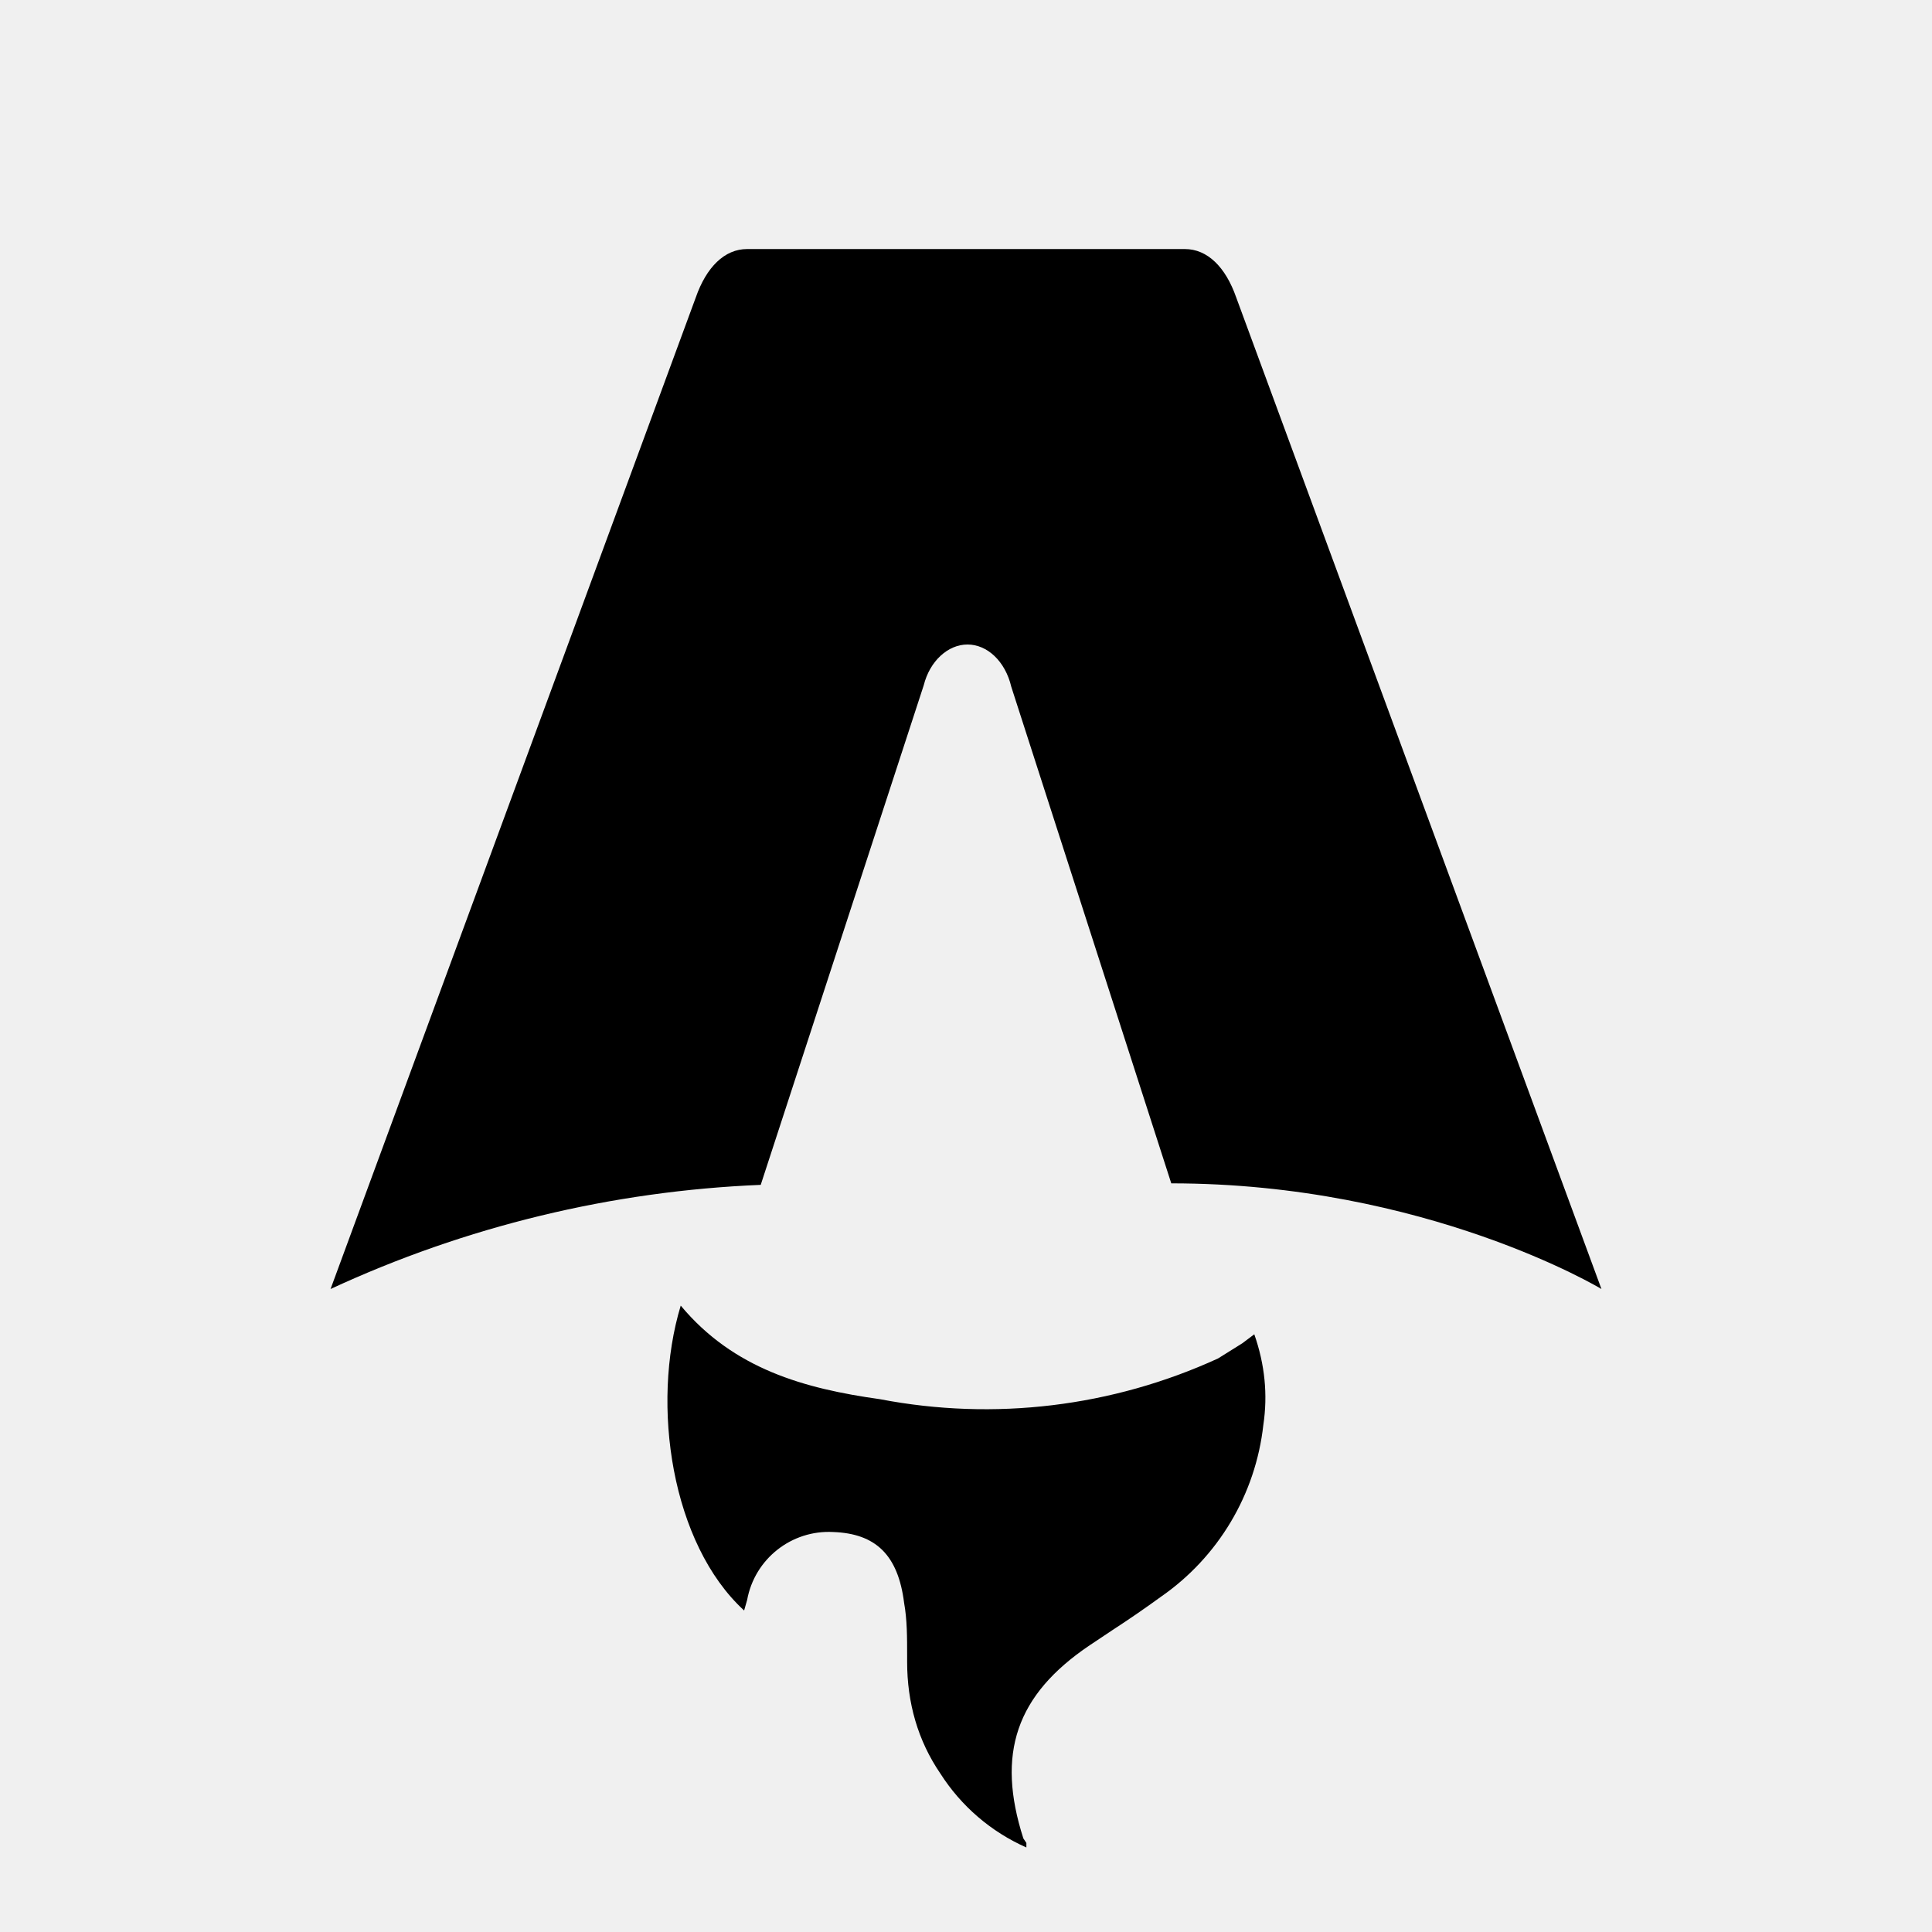
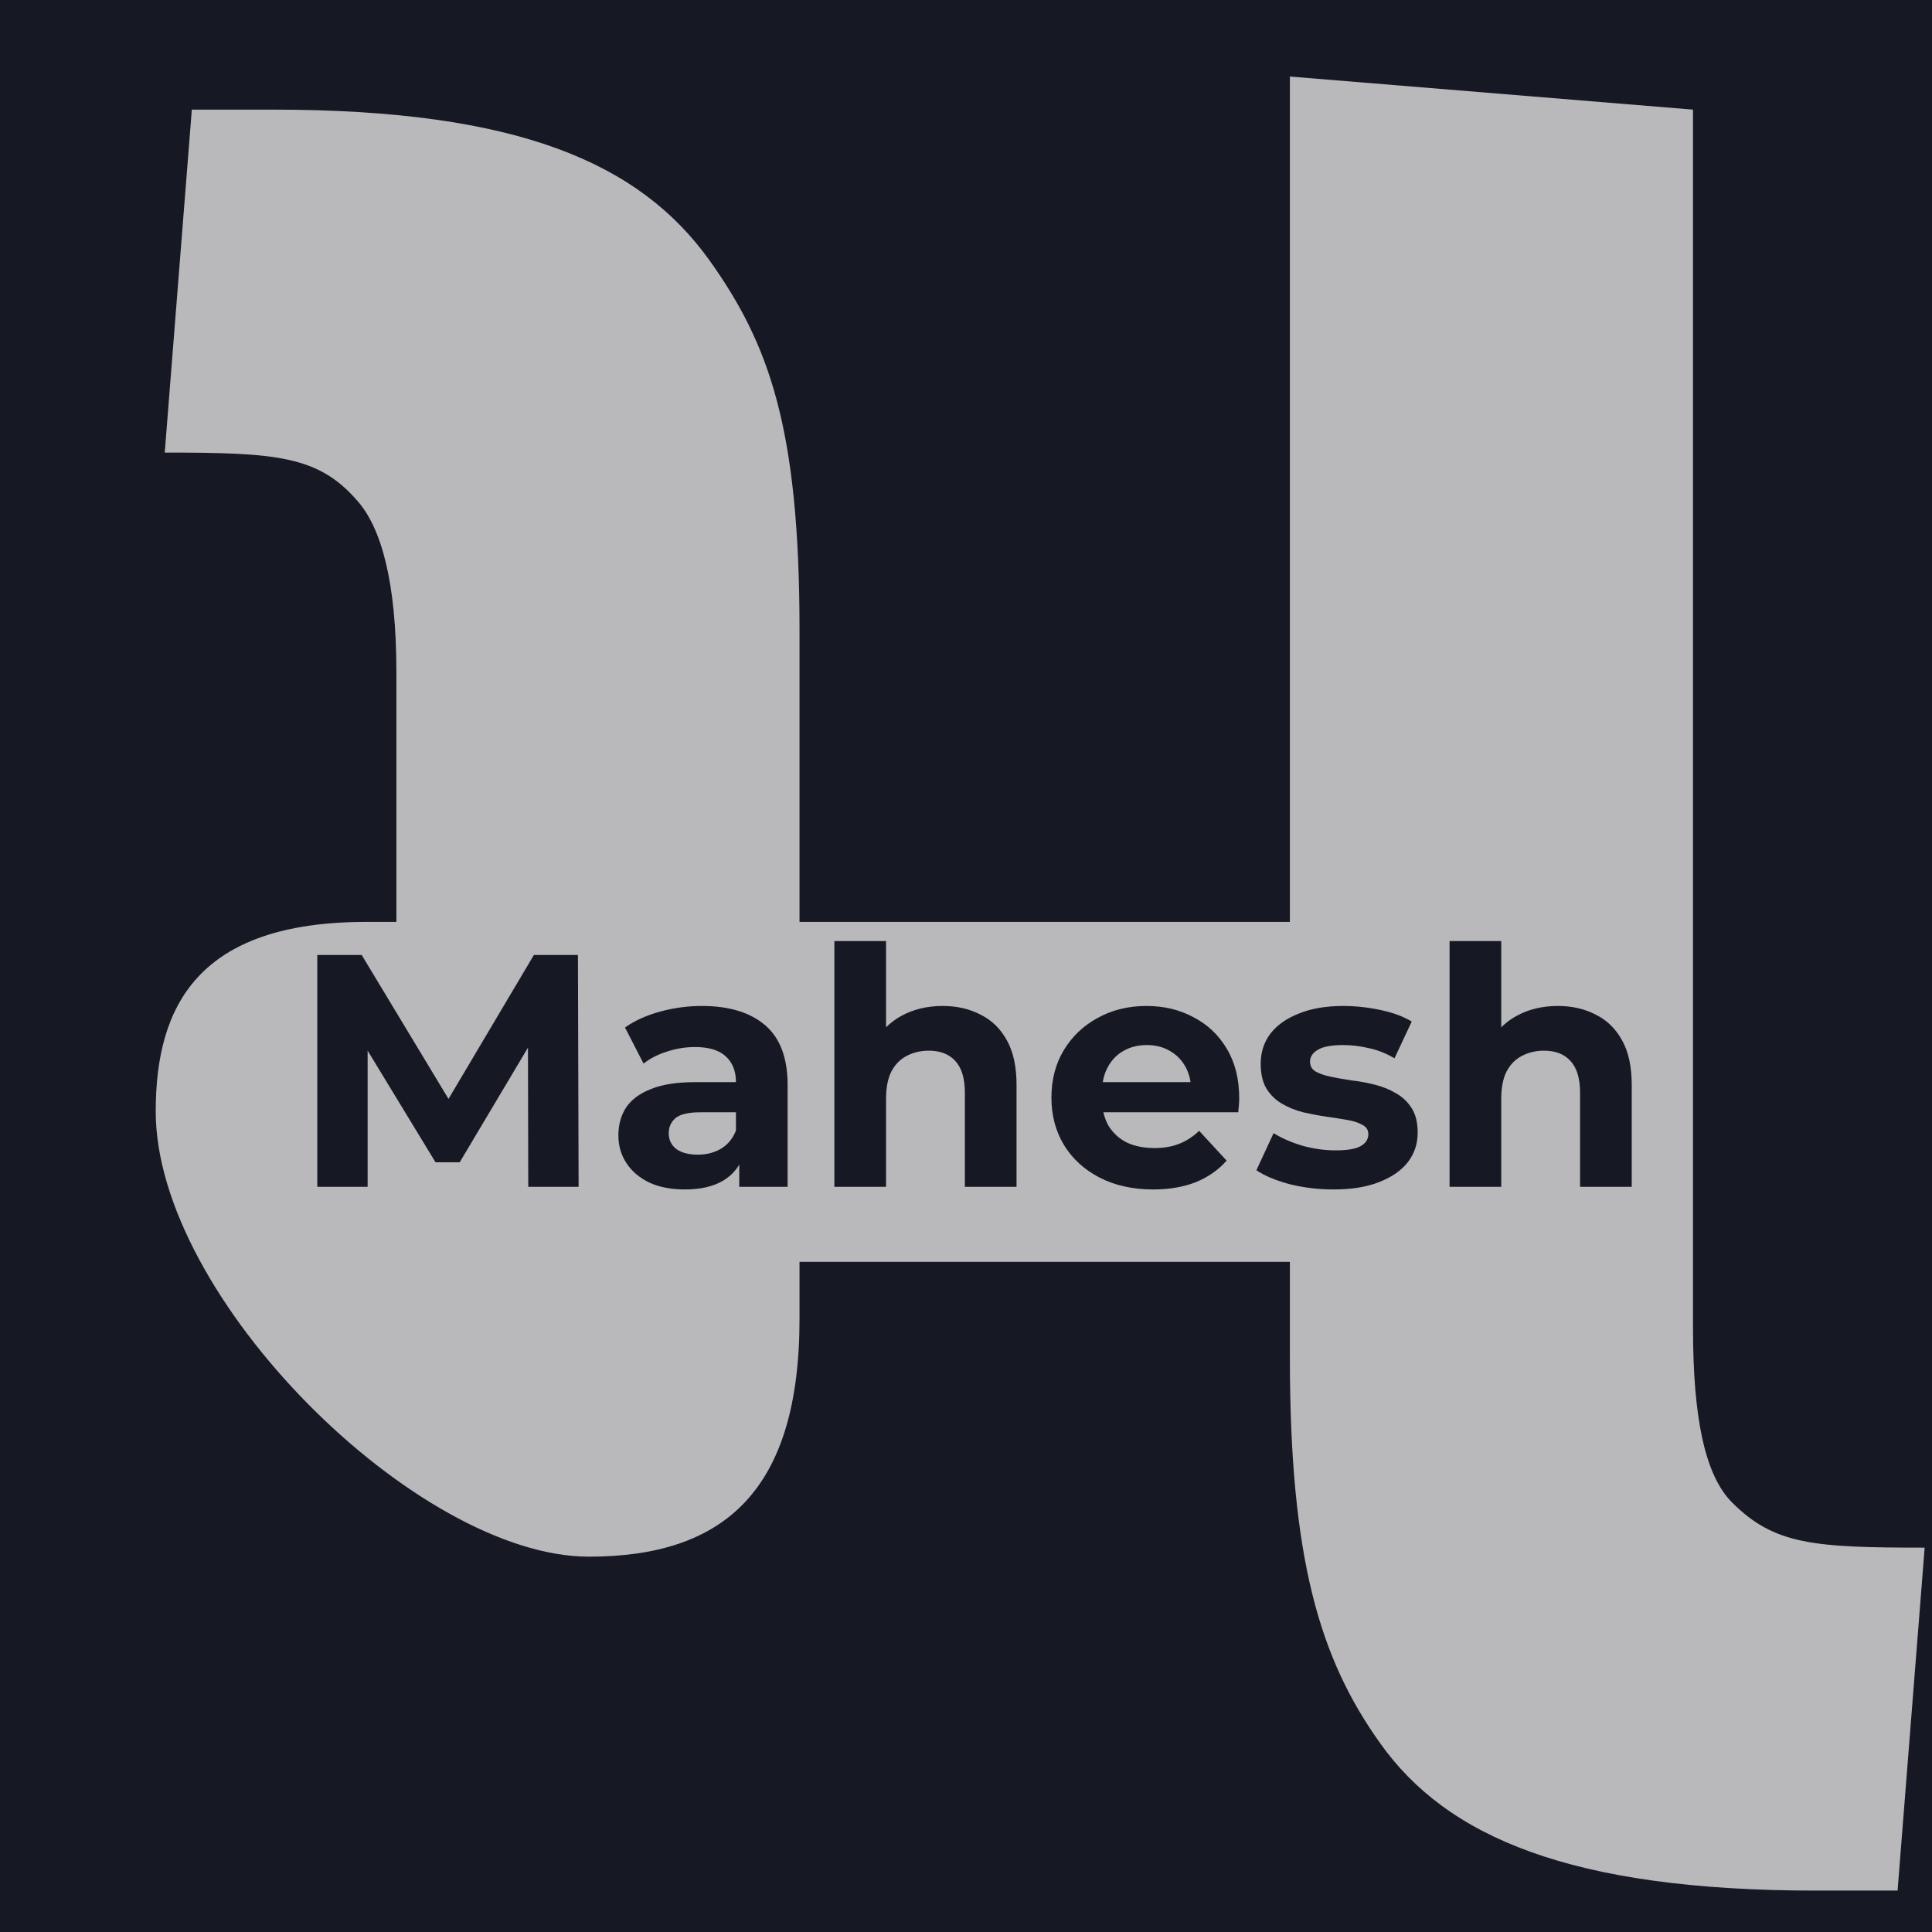
- <svg xmlns="http://www.w3.org/2000/svg" fill="none" viewBox="0 0 128 128">
-   <path d="M50.4 78.5a75.1 75.1 0 0 0-28.5 6.9l24.2-65.7c.7-2 1.9-3.2 3.4-3.2h29c1.5 0 2.7 1.2 3.4 3.2l24.2 65.7s-11.6-7-28.5-7L67 45.5c-.4-1.7-1.6-2.8-2.9-2.8-1.3 0-2.5 1.1-2.9 2.7L50.4 78.5Zm-1.1 28.2Zm-4.2-20.2c-2 6.6-.6 15.8 4.2 20.2a17.5 17.5 0 0 1 .2-.7 5.5 5.5 0 0 1 5.7-4.5c2.8.1 4.3 1.5 4.7 4.7.2 1.1.2 2.3.2 3.5v.4c0 2.7.7 5.2 2.2 7.4a13 13 0 0 0 5.7 4.9v-.3l-.2-.3c-1.8-5.6-.5-9.5 4.4-12.8l1.5-1a73 73 0 0 0 3.2-2.2 16 16 0 0 0 6.8-11.4c.3-2 .1-4-.6-6l-.8.6-1.6 1a37 37 0 0 1-22.4 2.7c-5-.7-9.7-2-13.2-6.2Z" />
-   <style>
-         path { fill: #000; }
-         @media (prefers-color-scheme: dark) {
-             path { fill: #FFF; }
-         }
-     </style>
+ <svg xmlns="http://www.w3.org/2000/svg" width="140" height="140" viewBox="0 0 140 140" fill="none">
+   <g clip-path="url(#clip0_568_2)">
+     <rect width="140" height="140" fill="#161923" />
+     <path d="M42.676 112.802C30.25 112.802 11.284 94.054 11.284 80.538C11.284 72.908 14.336 66.804 26.544 66.804H28.724V48.71C28.724 42.17 27.634 38.246 25.89 36.284C23.056 33.014 20.004 32.796 11.938 32.796L13.9 7.944H19.786C37.662 7.944 46.382 11.868 51.396 18.844C55.756 24.948 57.936 31.052 57.936 45.658V66.804H93.47V5.546L122.682 7.944V96.234C122.682 102.774 123.554 106.916 125.516 108.878C128.568 111.93 131.402 112.148 139.468 112.148L137.506 137H131.62C113.744 137 104.806 133.076 100.01 126.318C95.65 120.214 93.47 113.02 93.47 98.414V91.438H57.936V95.58C57.936 108.006 52.486 112.802 42.676 112.802Z" fill="#FEFEFE" fill-opacity="0.7" />
+     <path d="M22.992 86V69.2H26.208L33.36 81.056H31.656L38.688 69.2H41.88L41.928 86H38.28L38.256 74.792H38.928L33.312 84.224H31.56L25.824 74.792H26.64V86H22.992ZM53.57 86V83.48L53.33 82.928V78.416C53.33 77.616 53.082 76.992 52.586 76.544C52.106 76.096 51.362 75.872 50.354 75.872C49.666 75.872 48.986 75.984 48.314 76.208C47.658 76.416 47.098 76.704 46.634 77.072L45.29 74.456C45.994 73.96 46.842 73.576 47.834 73.304C48.826 73.032 49.834 72.896 50.858 72.896C52.826 72.896 54.354 73.36 55.442 74.288C56.53 75.216 57.074 76.664 57.074 78.632V86H53.57ZM49.634 86.192C48.626 86.192 47.762 86.024 47.042 85.688C46.322 85.336 45.77 84.864 45.386 84.272C45.002 83.68 44.81 83.016 44.81 82.28C44.81 81.512 44.994 80.84 45.362 80.264C45.746 79.688 46.346 79.24 47.162 78.92C47.978 78.584 49.042 78.416 50.354 78.416H53.786V80.6H50.762C49.882 80.6 49.274 80.744 48.938 81.032C48.618 81.32 48.458 81.68 48.458 82.112C48.458 82.592 48.642 82.976 49.01 83.264C49.394 83.536 49.914 83.672 50.57 83.672C51.194 83.672 51.754 83.528 52.25 83.24C52.746 82.936 53.106 82.496 53.33 81.92L53.906 83.648C53.634 84.48 53.138 85.112 52.418 85.544C51.698 85.976 50.77 86.192 49.634 86.192ZM68.31 72.896C69.334 72.896 70.246 73.104 71.046 73.52C71.862 73.92 72.502 74.544 72.966 75.392C73.43 76.224 73.662 77.296 73.662 78.608V86H69.918V79.184C69.918 78.144 69.686 77.376 69.222 76.88C68.774 76.384 68.134 76.136 67.302 76.136C66.71 76.136 66.174 76.264 65.694 76.52C65.23 76.76 64.862 77.136 64.59 77.648C64.334 78.16 64.206 78.816 64.206 79.616V86H60.462V68.192H64.206V76.664L63.366 75.584C63.83 74.72 64.494 74.056 65.358 73.592C66.222 73.128 67.206 72.896 68.31 72.896ZM83.558 86.192C82.086 86.192 80.79 85.904 79.67 85.328C78.566 84.752 77.71 83.968 77.102 82.976C76.494 81.968 76.19 80.824 76.19 79.544C76.19 78.248 76.486 77.104 77.078 76.112C77.686 75.104 78.51 74.32 79.55 73.76C80.59 73.184 81.766 72.896 83.078 72.896C84.342 72.896 85.478 73.168 86.486 73.712C87.51 74.24 88.318 75.008 88.91 76.016C89.502 77.008 89.798 78.2 89.798 79.592C89.798 79.736 89.79 79.904 89.774 80.096C89.758 80.272 89.742 80.44 89.726 80.6H79.238V78.416H87.758L86.318 79.064C86.318 78.392 86.182 77.808 85.91 77.312C85.638 76.816 85.262 76.432 84.782 76.16C84.302 75.872 83.742 75.728 83.102 75.728C82.462 75.728 81.894 75.872 81.398 76.16C80.918 76.432 80.542 76.824 80.27 77.336C79.998 77.832 79.862 78.424 79.862 79.112V79.688C79.862 80.392 80.014 81.016 80.318 81.56C80.638 82.088 81.078 82.496 81.638 82.784C82.214 83.056 82.886 83.192 83.654 83.192C84.342 83.192 84.942 83.088 85.454 82.88C85.982 82.672 86.462 82.36 86.894 81.944L88.886 84.104C88.294 84.776 87.55 85.296 86.654 85.664C85.758 86.016 84.726 86.192 83.558 86.192ZM96.635 86.192C95.531 86.192 94.466 86.064 93.442 85.808C92.434 85.536 91.635 85.2 91.043 84.8L92.29 82.112C92.882 82.48 93.579 82.784 94.379 83.024C95.195 83.248 95.995 83.36 96.778 83.36C97.642 83.36 98.251 83.256 98.603 83.048C98.971 82.84 99.154 82.552 99.154 82.184C99.154 81.88 99.01 81.656 98.722 81.512C98.451 81.352 98.082 81.232 97.618 81.152C97.154 81.072 96.642 80.992 96.082 80.912C95.538 80.832 94.987 80.728 94.427 80.6C93.867 80.456 93.355 80.248 92.891 79.976C92.427 79.704 92.05 79.336 91.763 78.872C91.49 78.408 91.355 77.808 91.355 77.072C91.355 76.256 91.587 75.536 92.05 74.912C92.531 74.288 93.219 73.8 94.115 73.448C95.01 73.08 96.082 72.896 97.331 72.896C98.21 72.896 99.106 72.992 100.019 73.184C100.931 73.376 101.691 73.656 102.299 74.024L101.051 76.688C100.427 76.32 99.794 76.072 99.154 75.944C98.531 75.8 97.922 75.728 97.331 75.728C96.499 75.728 95.891 75.84 95.507 76.064C95.123 76.288 94.93 76.576 94.93 76.928C94.93 77.248 95.067 77.488 95.338 77.648C95.626 77.808 96.002 77.936 96.466 78.032C96.93 78.128 97.434 78.216 97.978 78.296C98.538 78.36 99.099 78.464 99.659 78.608C100.219 78.752 100.723 78.96 101.171 79.232C101.635 79.488 102.011 79.848 102.299 80.312C102.587 80.76 102.731 81.352 102.731 82.088C102.731 82.888 102.491 83.6 102.011 84.224C101.531 84.832 100.835 85.312 99.922 85.664C99.026 86.016 97.93 86.192 96.635 86.192ZM112.889 72.896C113.913 72.896 114.825 73.104 115.625 73.52C116.441 73.92 117.081 74.544 117.545 75.392C118.009 76.224 118.241 77.296 118.241 78.608V86H114.497V79.184C114.497 78.144 114.265 77.376 113.801 76.88C113.353 76.384 112.713 76.136 111.881 76.136C111.289 76.136 110.753 76.264 110.273 76.52C109.809 76.76 109.441 77.136 109.169 77.648C108.913 78.16 108.785 78.816 108.785 79.616V86H105.041V68.192H108.785V76.664L107.945 75.584C108.409 74.72 109.073 74.056 109.937 73.592C110.801 73.128 111.785 72.896 112.889 72.896Z" fill="#161923" />
+   </g>
+   <defs>
+     <clipPath id="clip0_568_2">
+       <rect width="140" height="140" fill="white" />
+     </clipPath>
+   </defs>
</svg>
